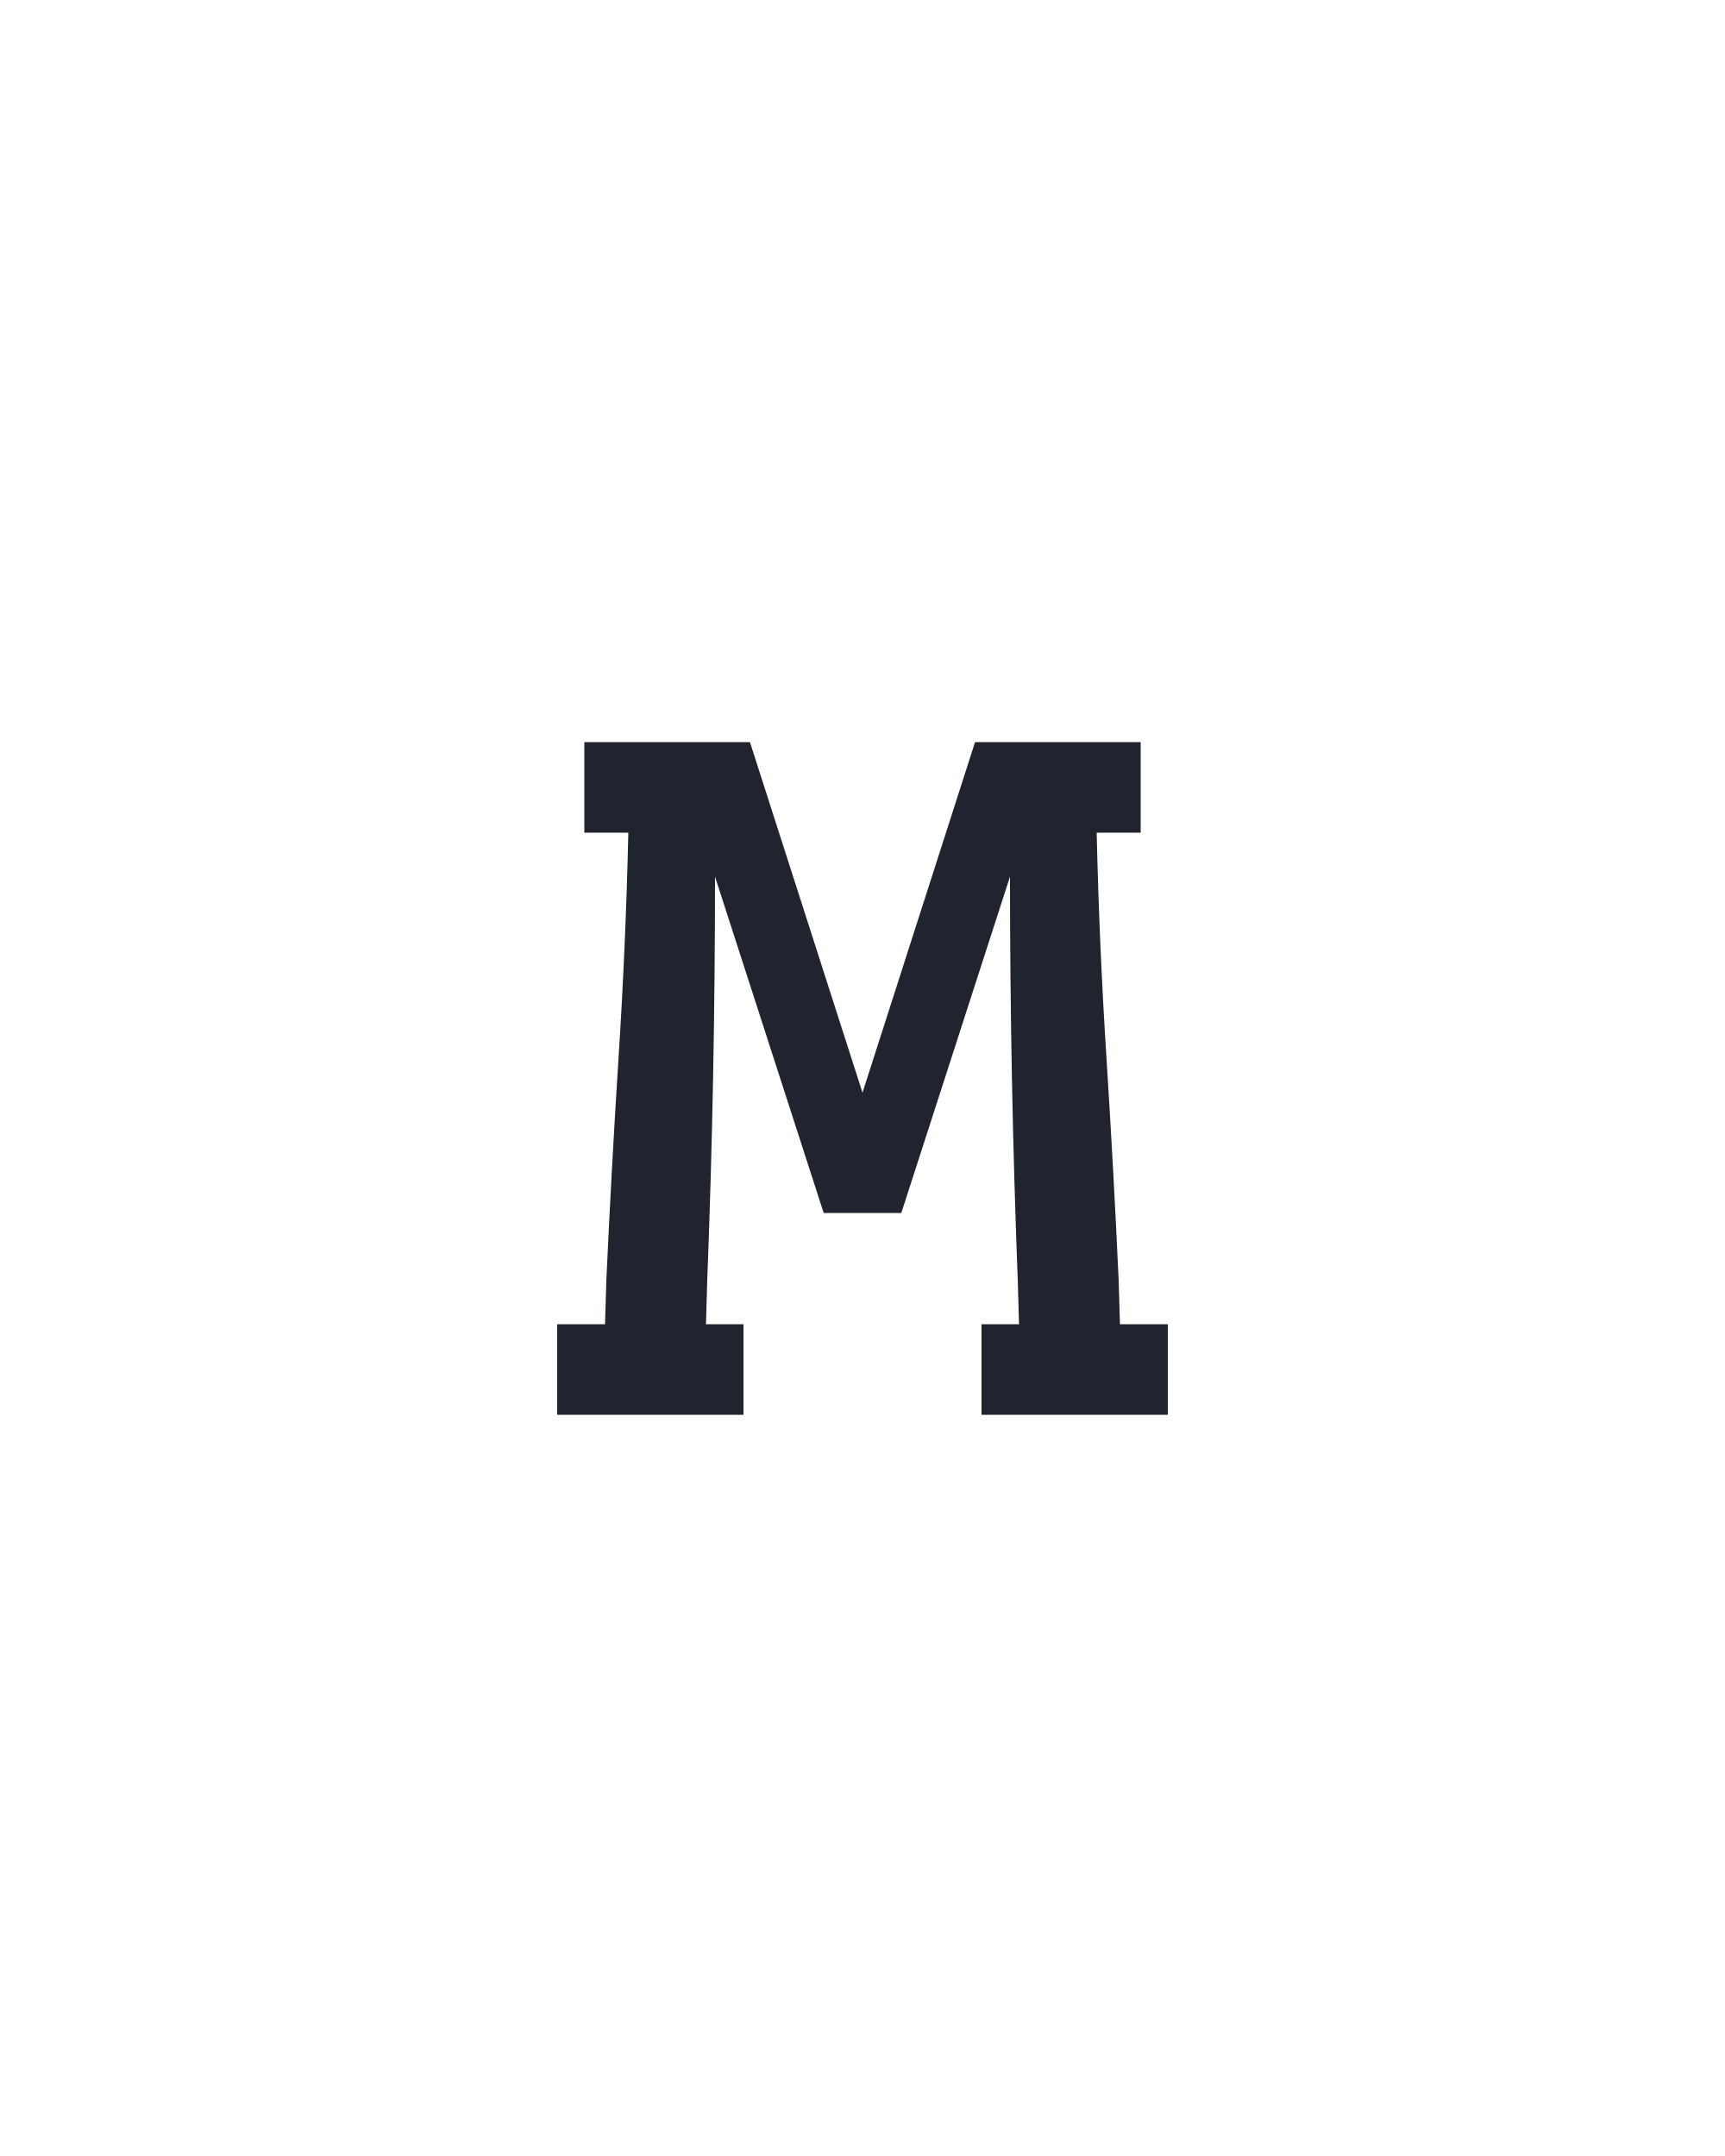
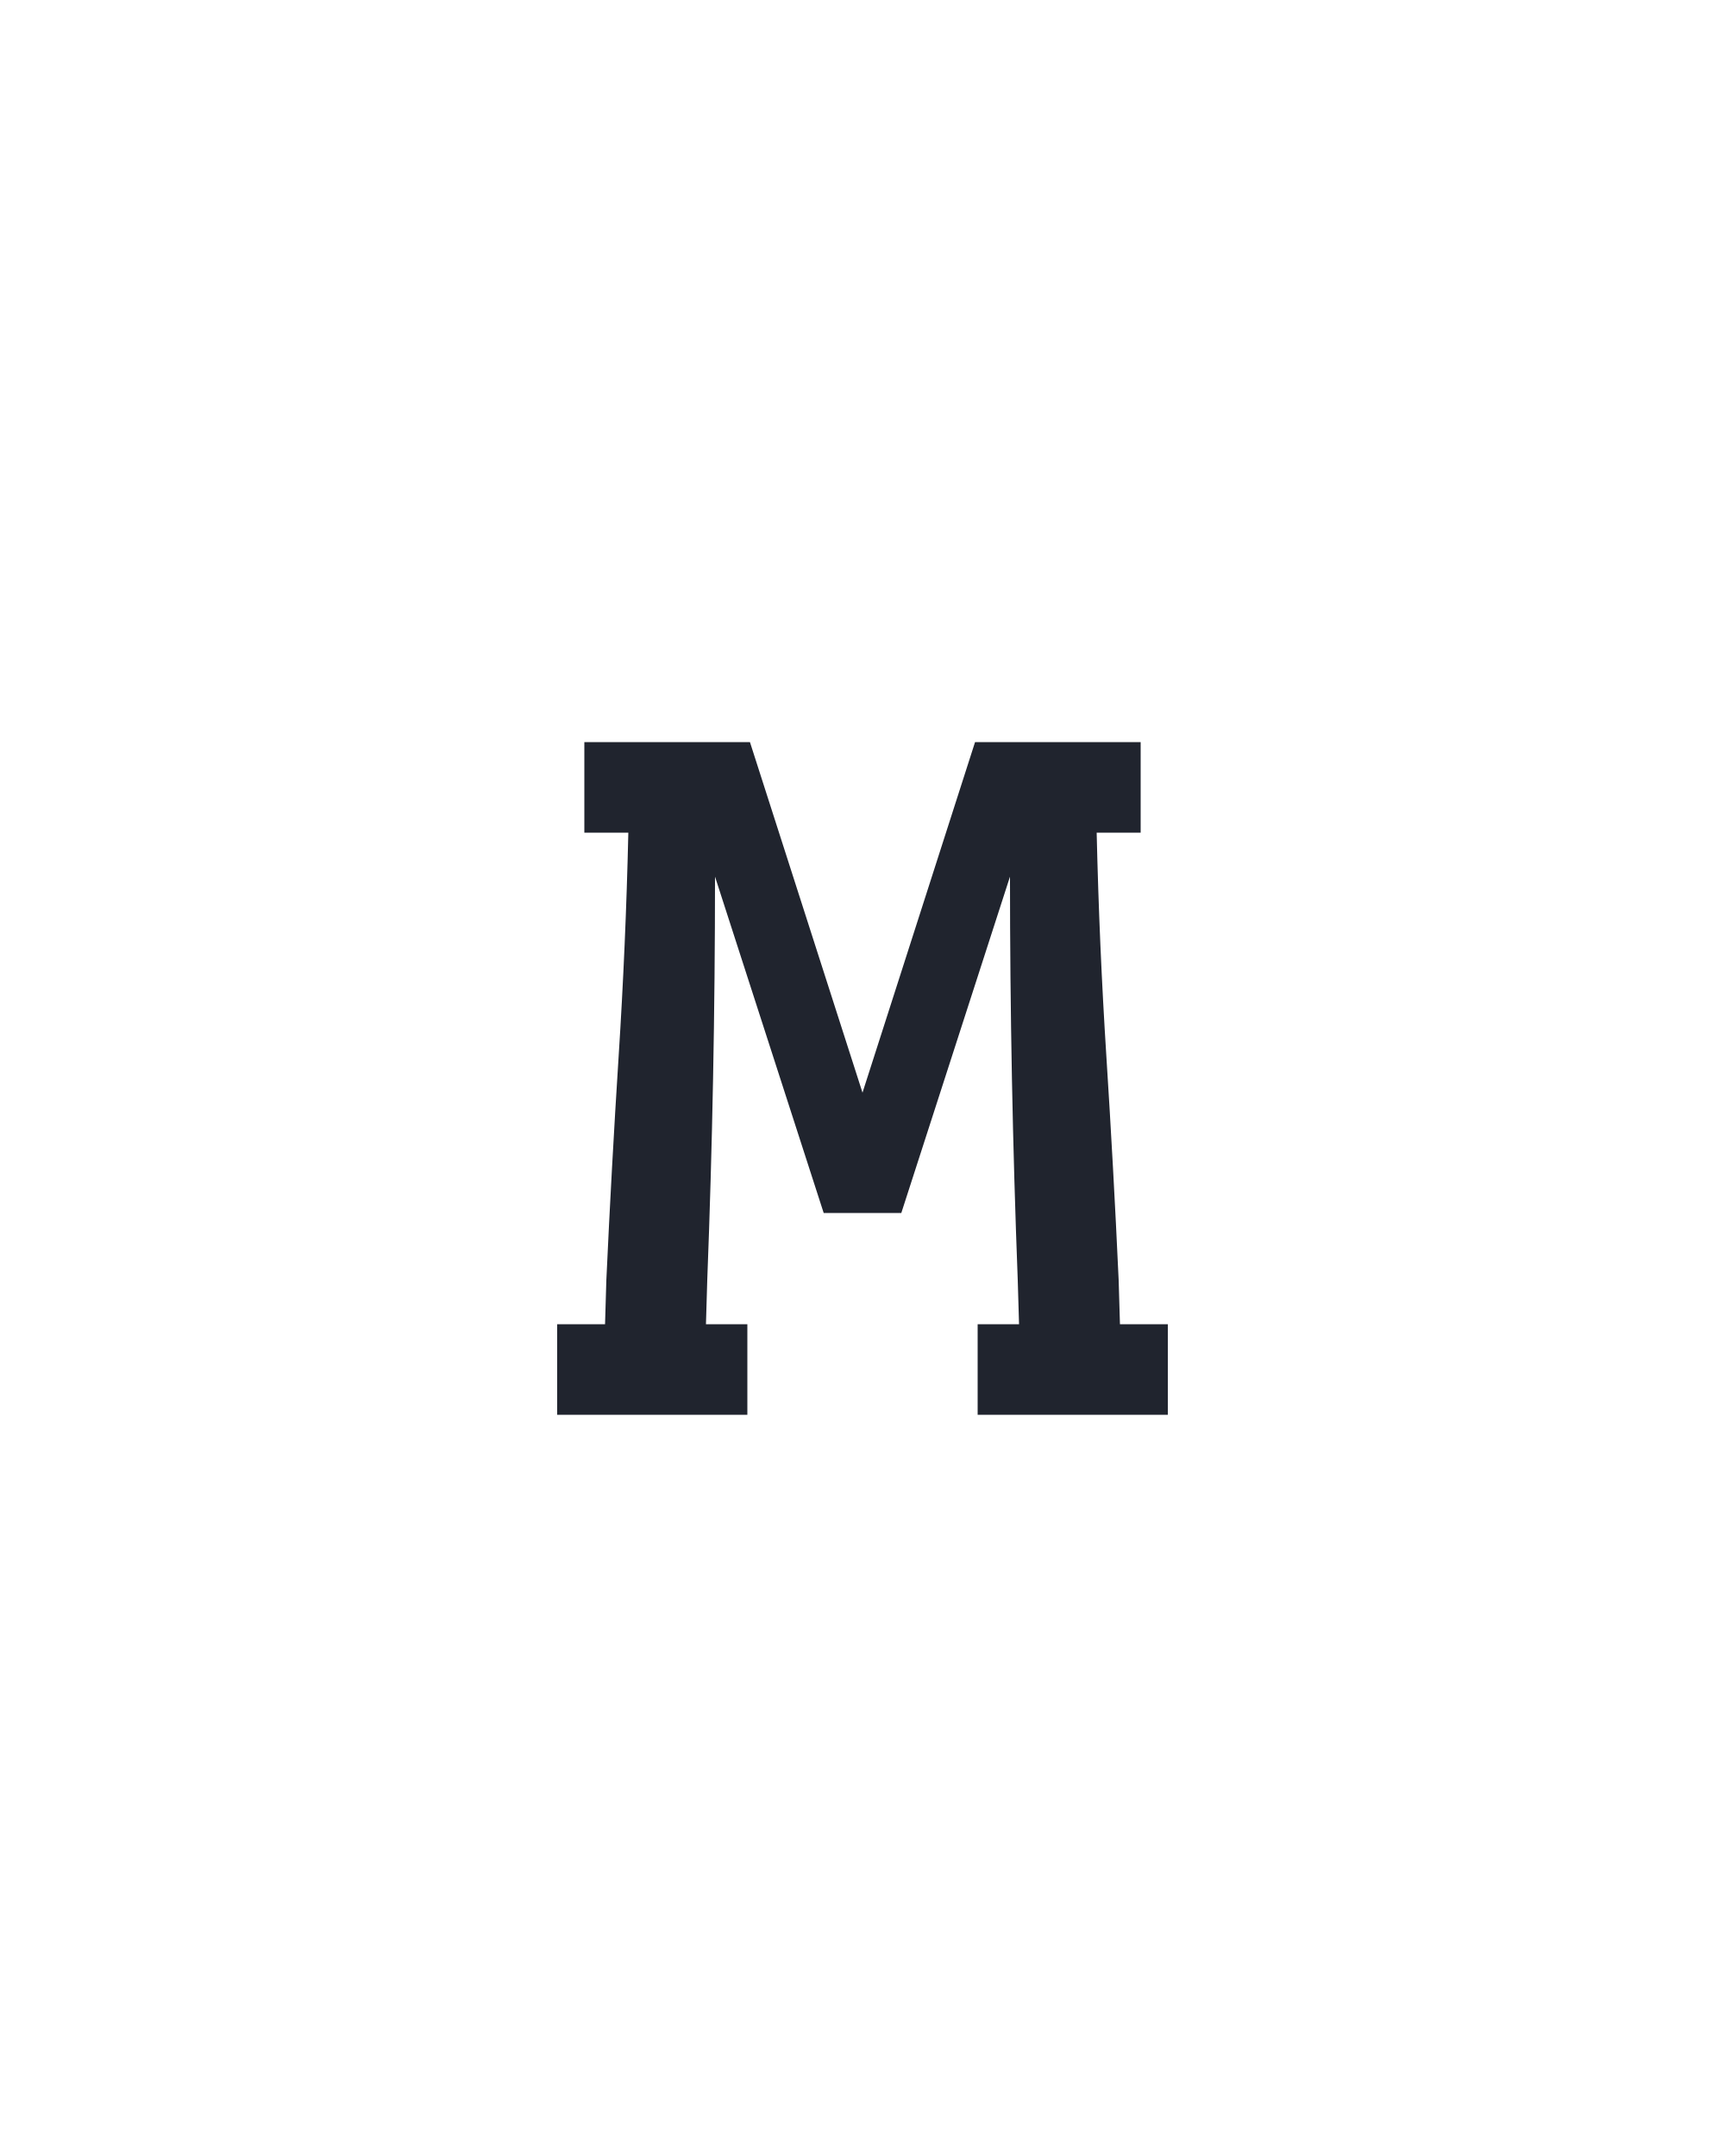
<svg xmlns="http://www.w3.org/2000/svg" height="160" viewBox="0 0 128 160" width="128">
  <defs>
-     <path d="M 14 0 L 14 -70 L 51 -70 L 52 -104 Q 56 -191 61.5 -277 Q 67 -363 69 -450 L 35 -450 L 35 -520 L 163 -520 L 250 -249 L 337 -520 L 465 -520 L 465 -450 L 431 -450 Q 433 -363 438.5 -277 Q 444 -191 448 -104 L 449 -70 L 486 -70 L 486 0 L 342 0 L 342 -70 L 371 -70 L 370 -104 Q 367 -182 365.5 -260 Q 364 -338 364 -416 L 280 -156 L 220 -156 L 136 -416 Q 136 -338 134.5 -260 Q 133 -182 130 -104 L 129 -70 L 158 -70 L 158 0 Z " id="path1" />
+     <path d="M 14 0 L 14 -70 L 51 -70 L 52 -104 Q 56 -191 61.5 -277 Q 67 -363 69 -450 L 35 -450 L 35 -520 L 163 -520 L 250 -249 L 337 -520 L 465 -520 L 465 -450 L 431 -450 Q 433 -363 438.5 -277 Q 444 -191 448 -104 L 449 -70 L 486 -70 L 486 0 L 339 0 L 339 -70 L 371 -70 L 370 -104 Q 367 -182 365.5 -260 Q 364 -338 364 -416 L 280 -156 L 220 -156 L 136 -416 Q 136 -338 134.5 -260 Q 133 -182 130 -104 L 129 -70 L 161 -70 L 161 0 Z " id="path1" />
  </defs>
  <g>
    <g data-source-text="м" fill="#20242e" transform="translate(40 104.992) rotate(0) scale(0.09599999)">
      <use href="#path1" transform="translate(0 0)" />
    </g>
  </g>
</svg>
